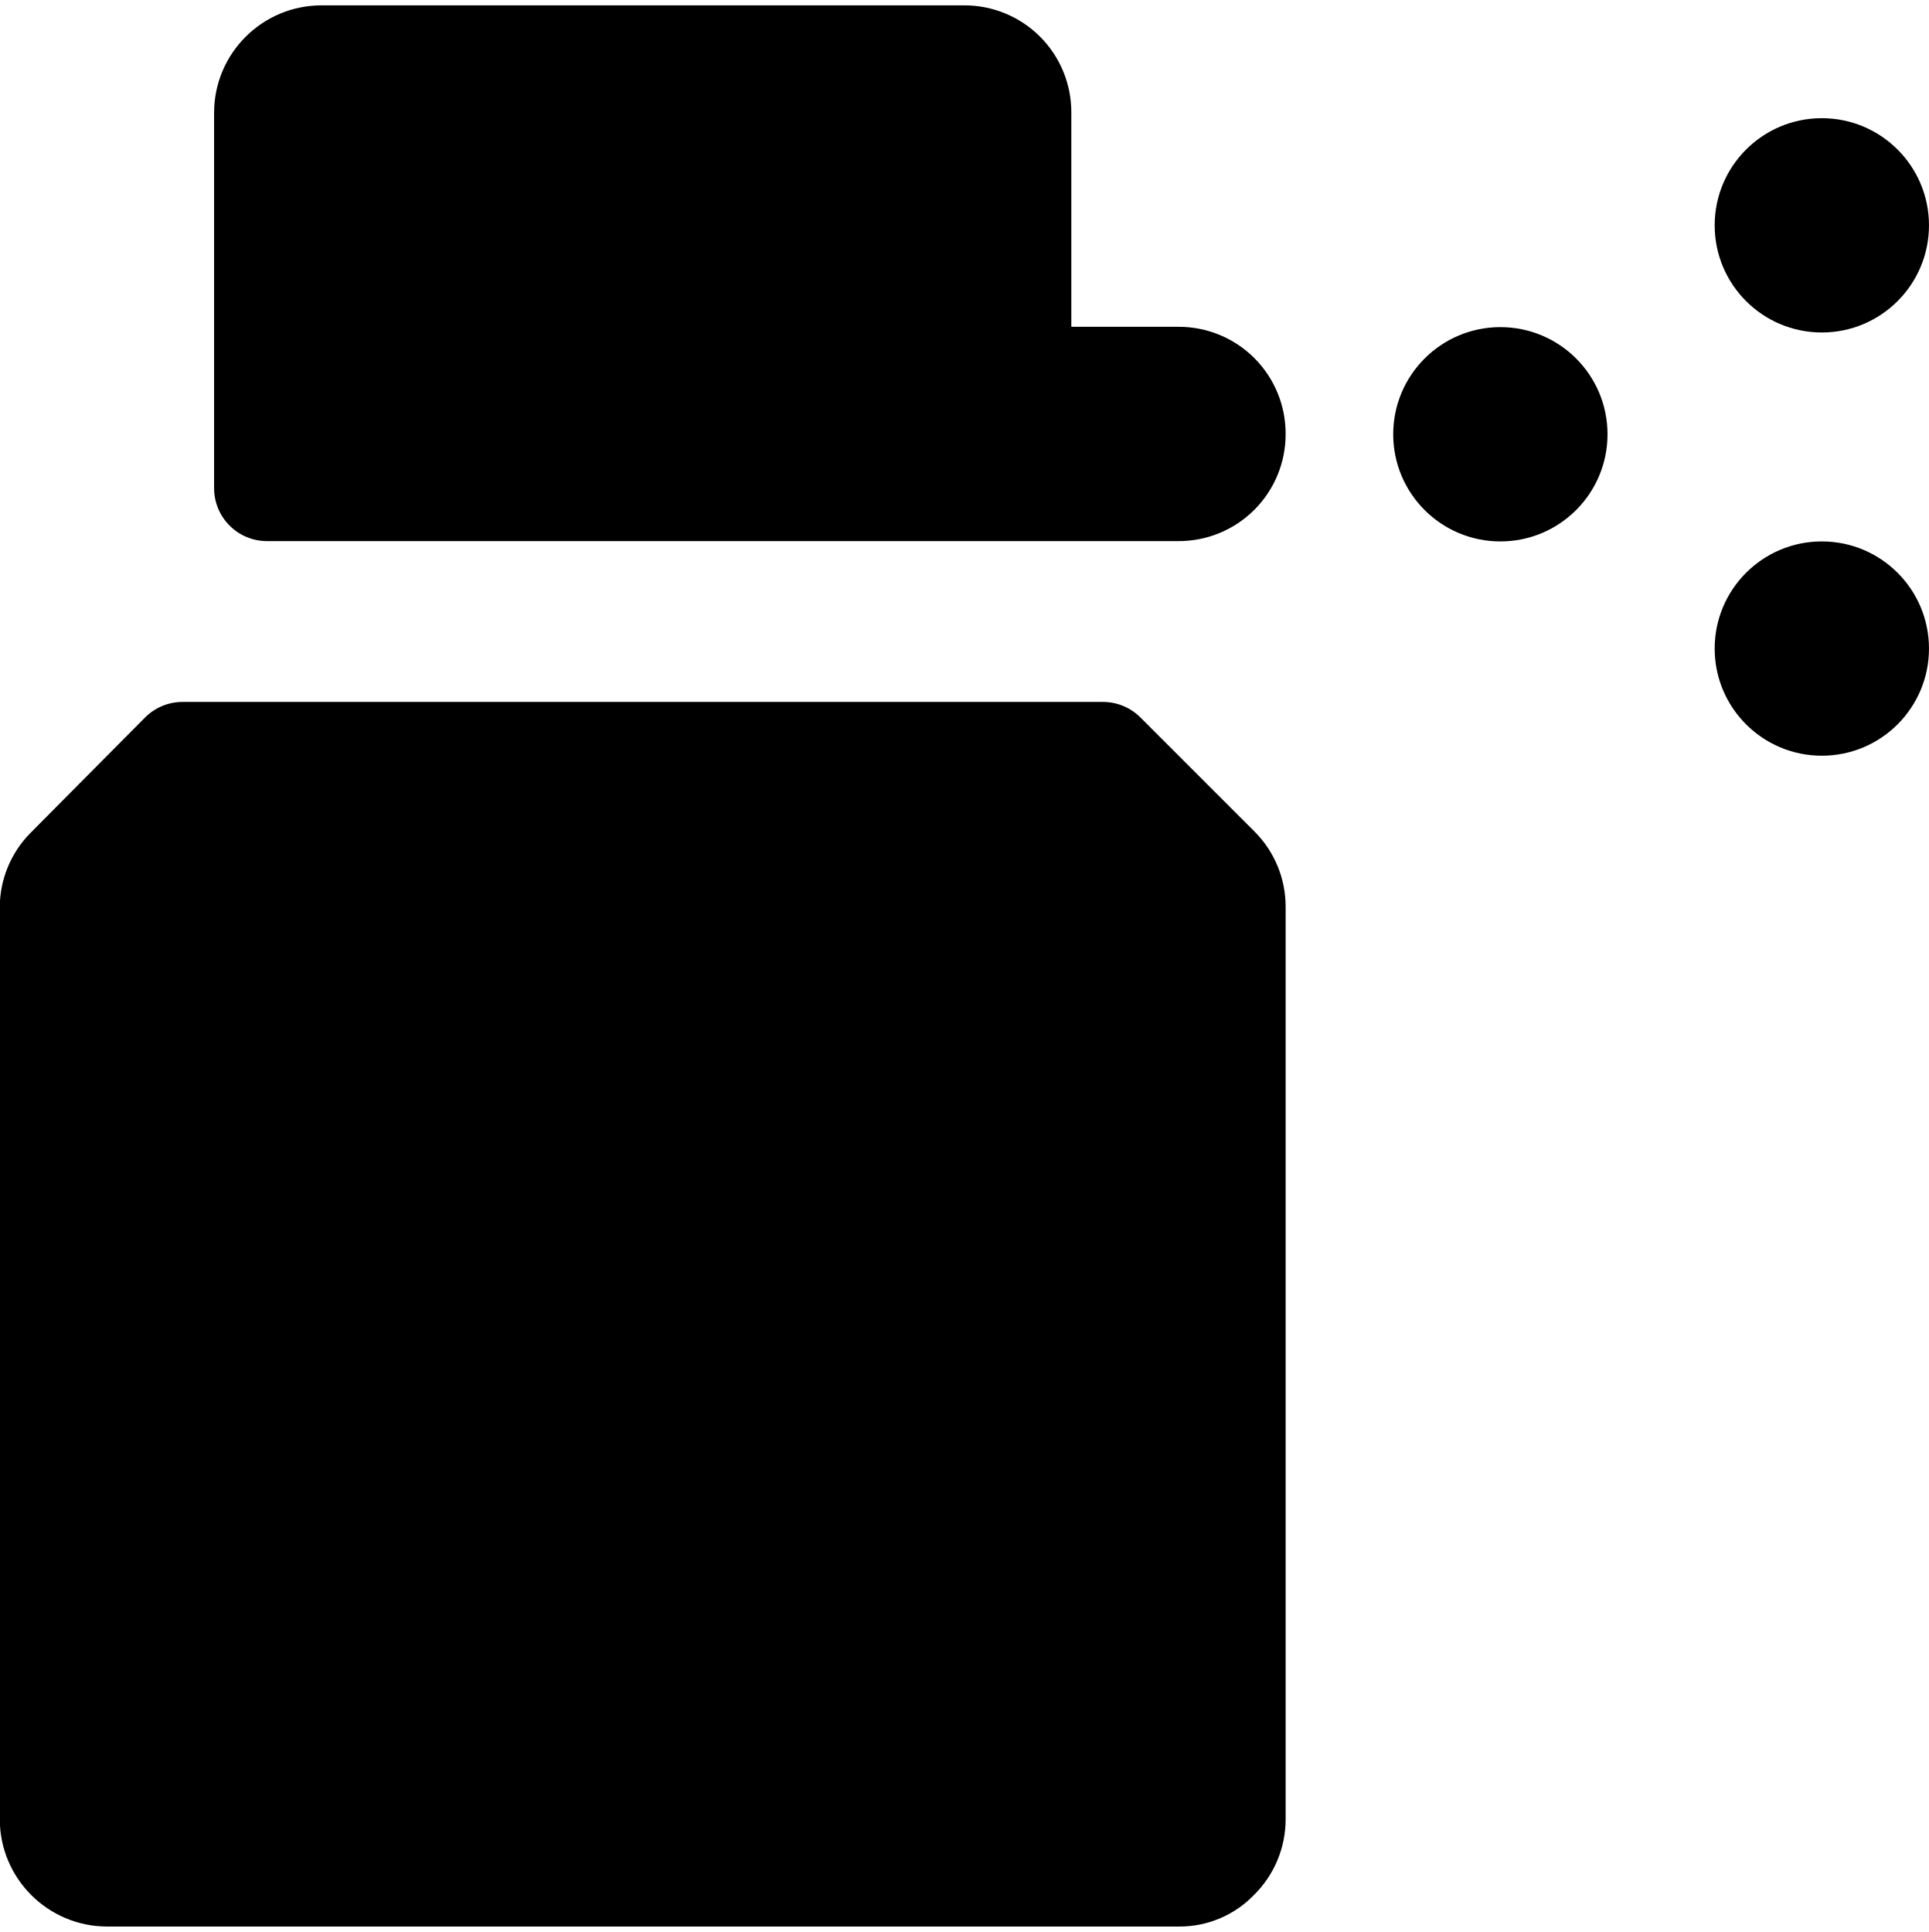
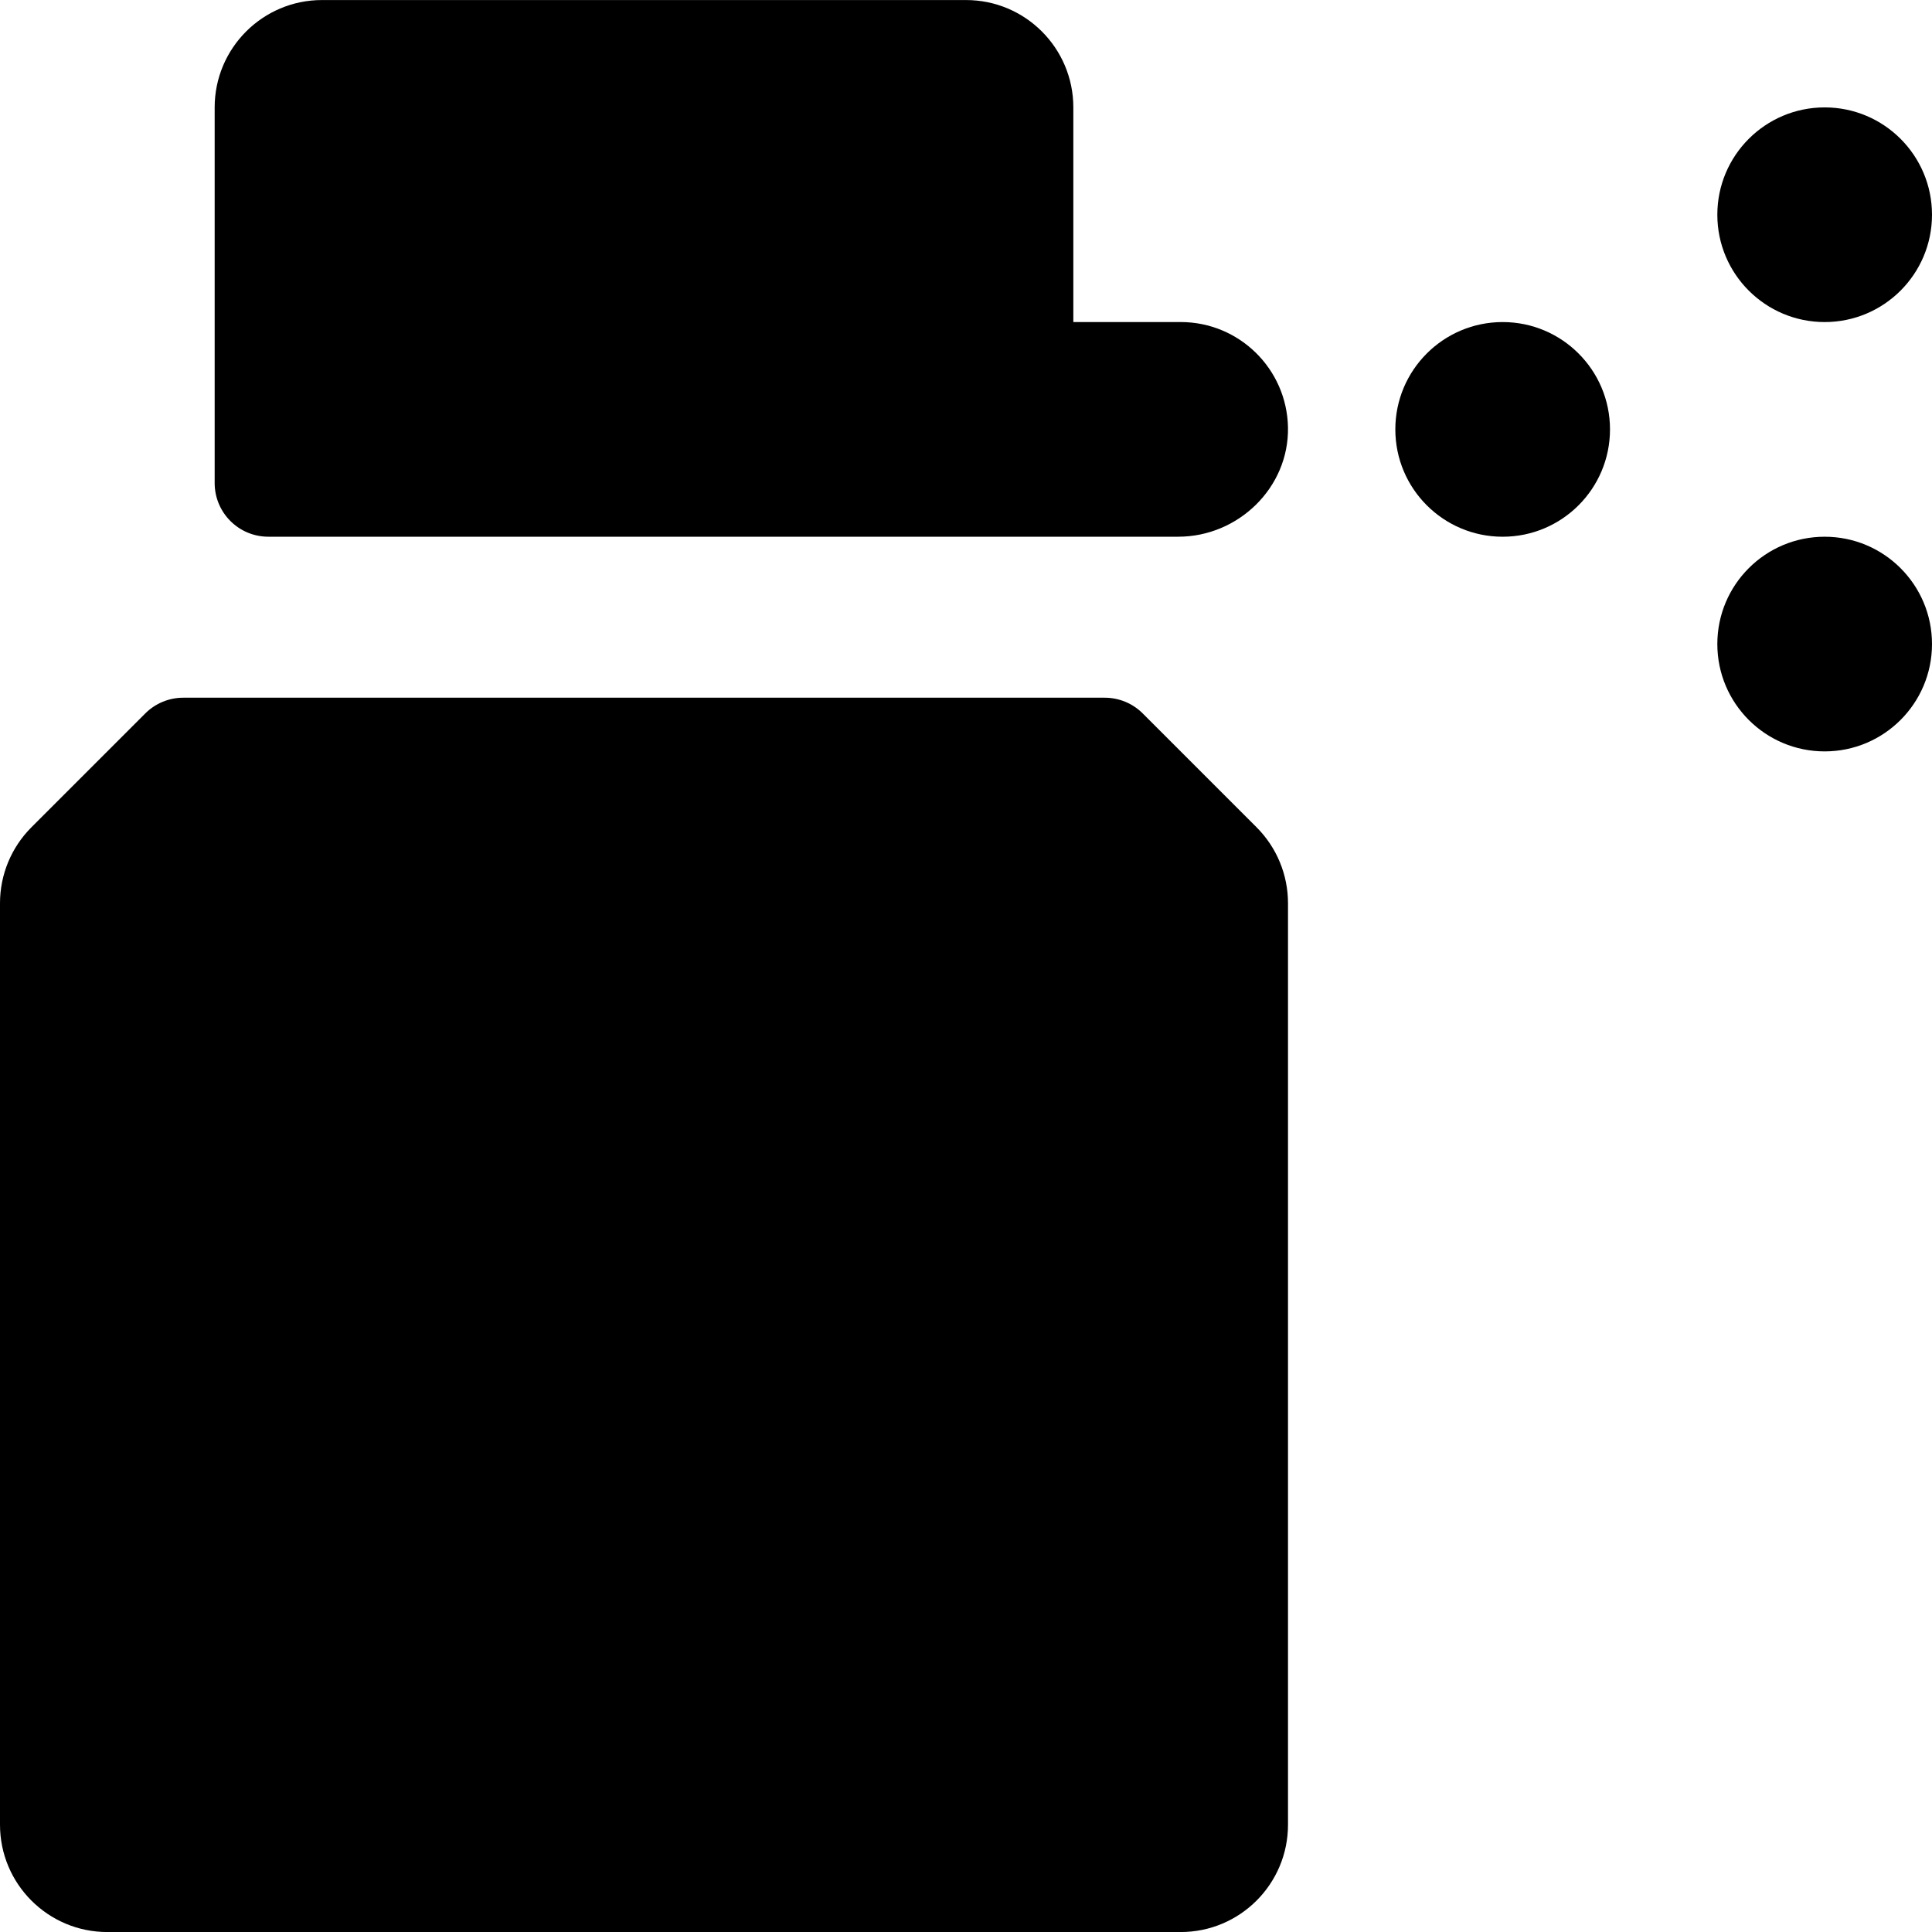
- <svg xmlns="http://www.w3.org/2000/svg" width="18" height="18.031" viewBox="0 0 18 18.031">
+ <svg xmlns="http://www.w3.org/2000/svg" width="450" height="450" viewBox="0 0 450 450">
  <g>
-     <path d="M11.998,8.46v8.52a.991.991,0,0,1-.29.7.965.965,0,0,1-.71.3h-10a1.003,1.003,0,0,1-1-1v-8.51a.989.989,0,0,1,.287-.697L1.353,6.697a.494.494,0,0,1,.351-.146h8.59a.494.494,0,0,1,.349.145l1.065,1.065A.99.99,0,0,1,11.998,8.46Z" />
-     <path d="M11.998,4.05a.997.997,0,0,1-1,1H2.492a.494.494,0,0,1-.494-.494V1.05a1.003,1.003,0,0,1,1-1h6a.997.997,0,0,1,1,1v2h1A.997.997,0,0,1,11.998,4.05Z" />
-     <circle cx="14.002" cy="4.053" r="1" />
-     <circle cx="17.002" cy="2.103" r="1" />
-     <circle cx="17.002" cy="6.053" r="1" />
+     <path d="M275,75.01H250v-50a25.003,25.003,0,0,0-25-25H75a25.009,25.009,0,0,0-25,25v87.5a12.5,12.5,0,0,0,12.5,12.5H274.437c14.006,0,25.815-11.462,25.559-25.465A25.003,25.003,0,0,0,275,75.01Z" />
+     <path d="M300,210.37V425.01a25,25,0,0,1-25,25H25a25,25,0,0,1-25-25V210.37a25.012,25.012,0,0,1,7.326-17.686l26.513-26.513A12.5,12.5,0,0,1,42.678,162.51H257.322a12.5,12.5,0,0,1,8.839,3.661l26.513,26.513A25.012,25.012,0,0,1,300,210.37Z" />
+     <circle cx="350" cy="100.015" r="25" />
+     <circle cx="425" cy="150.015" r="25" />
+     <circle cx="425" cy="50.015" r="25" />
  </g>
-   <rect width="18" height="18.031" fill="none" />
+   <rect y="0.015" width="450" height="450" fill="none" />
</svg>
